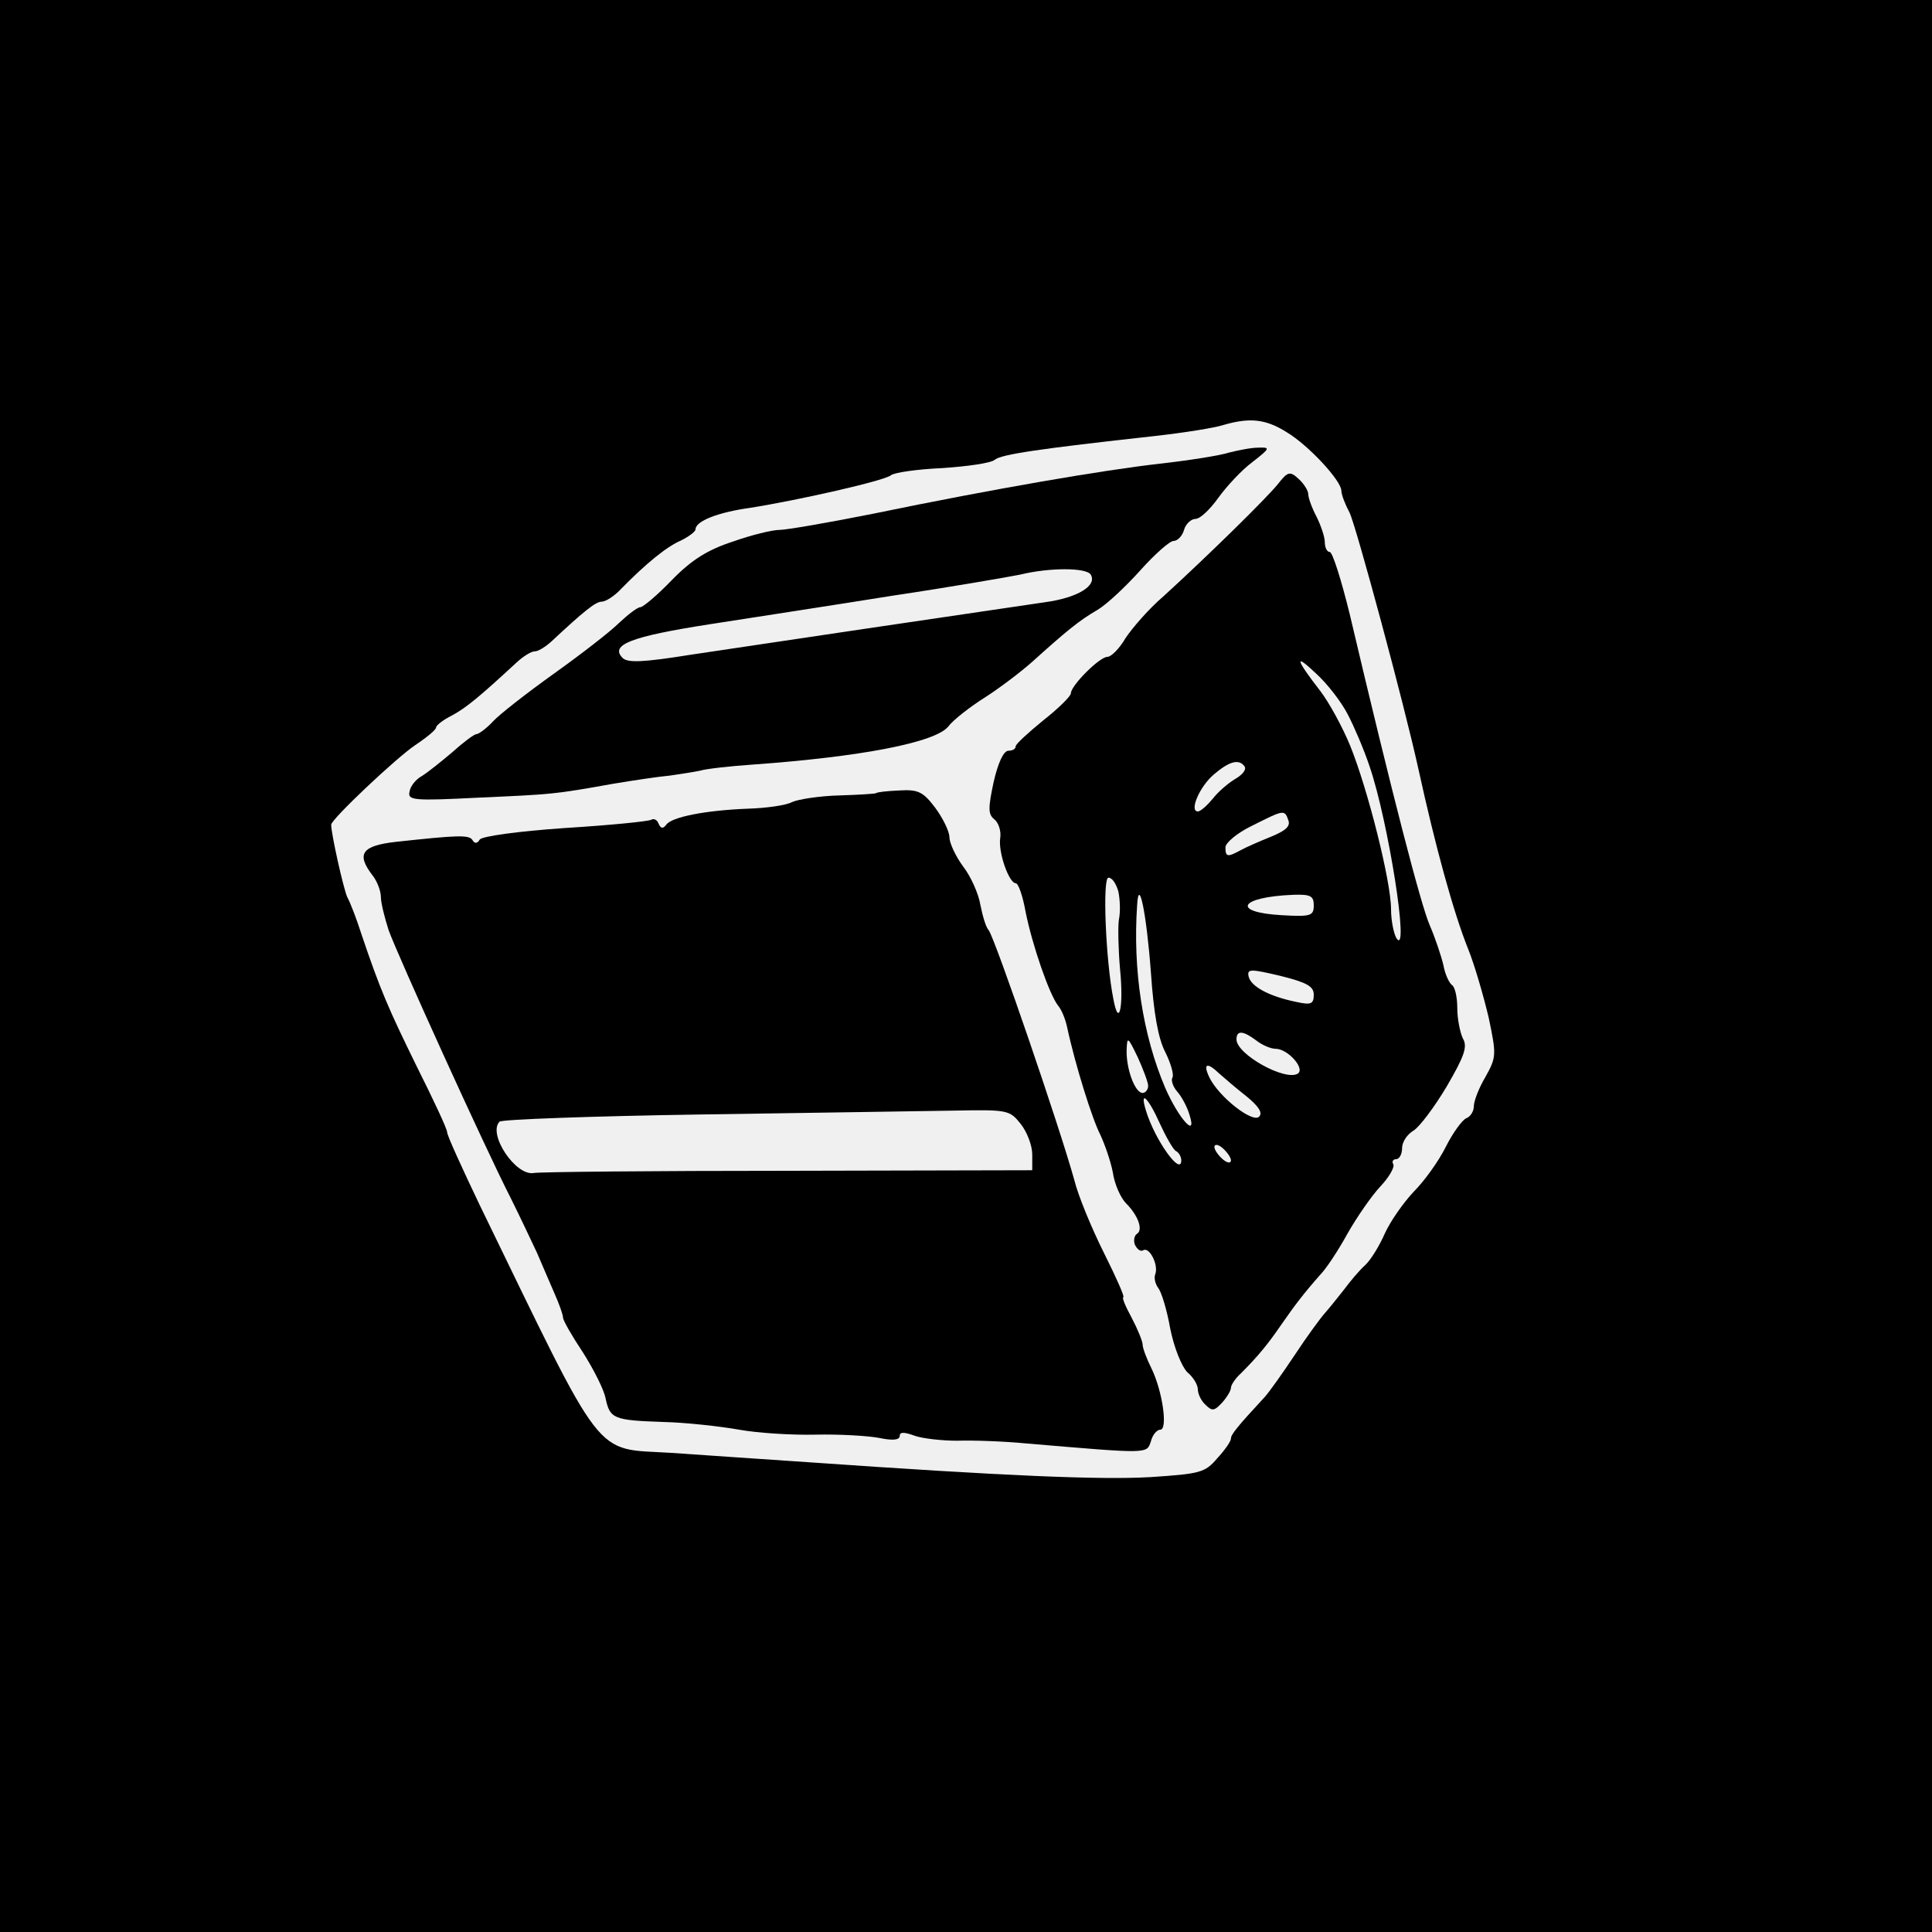
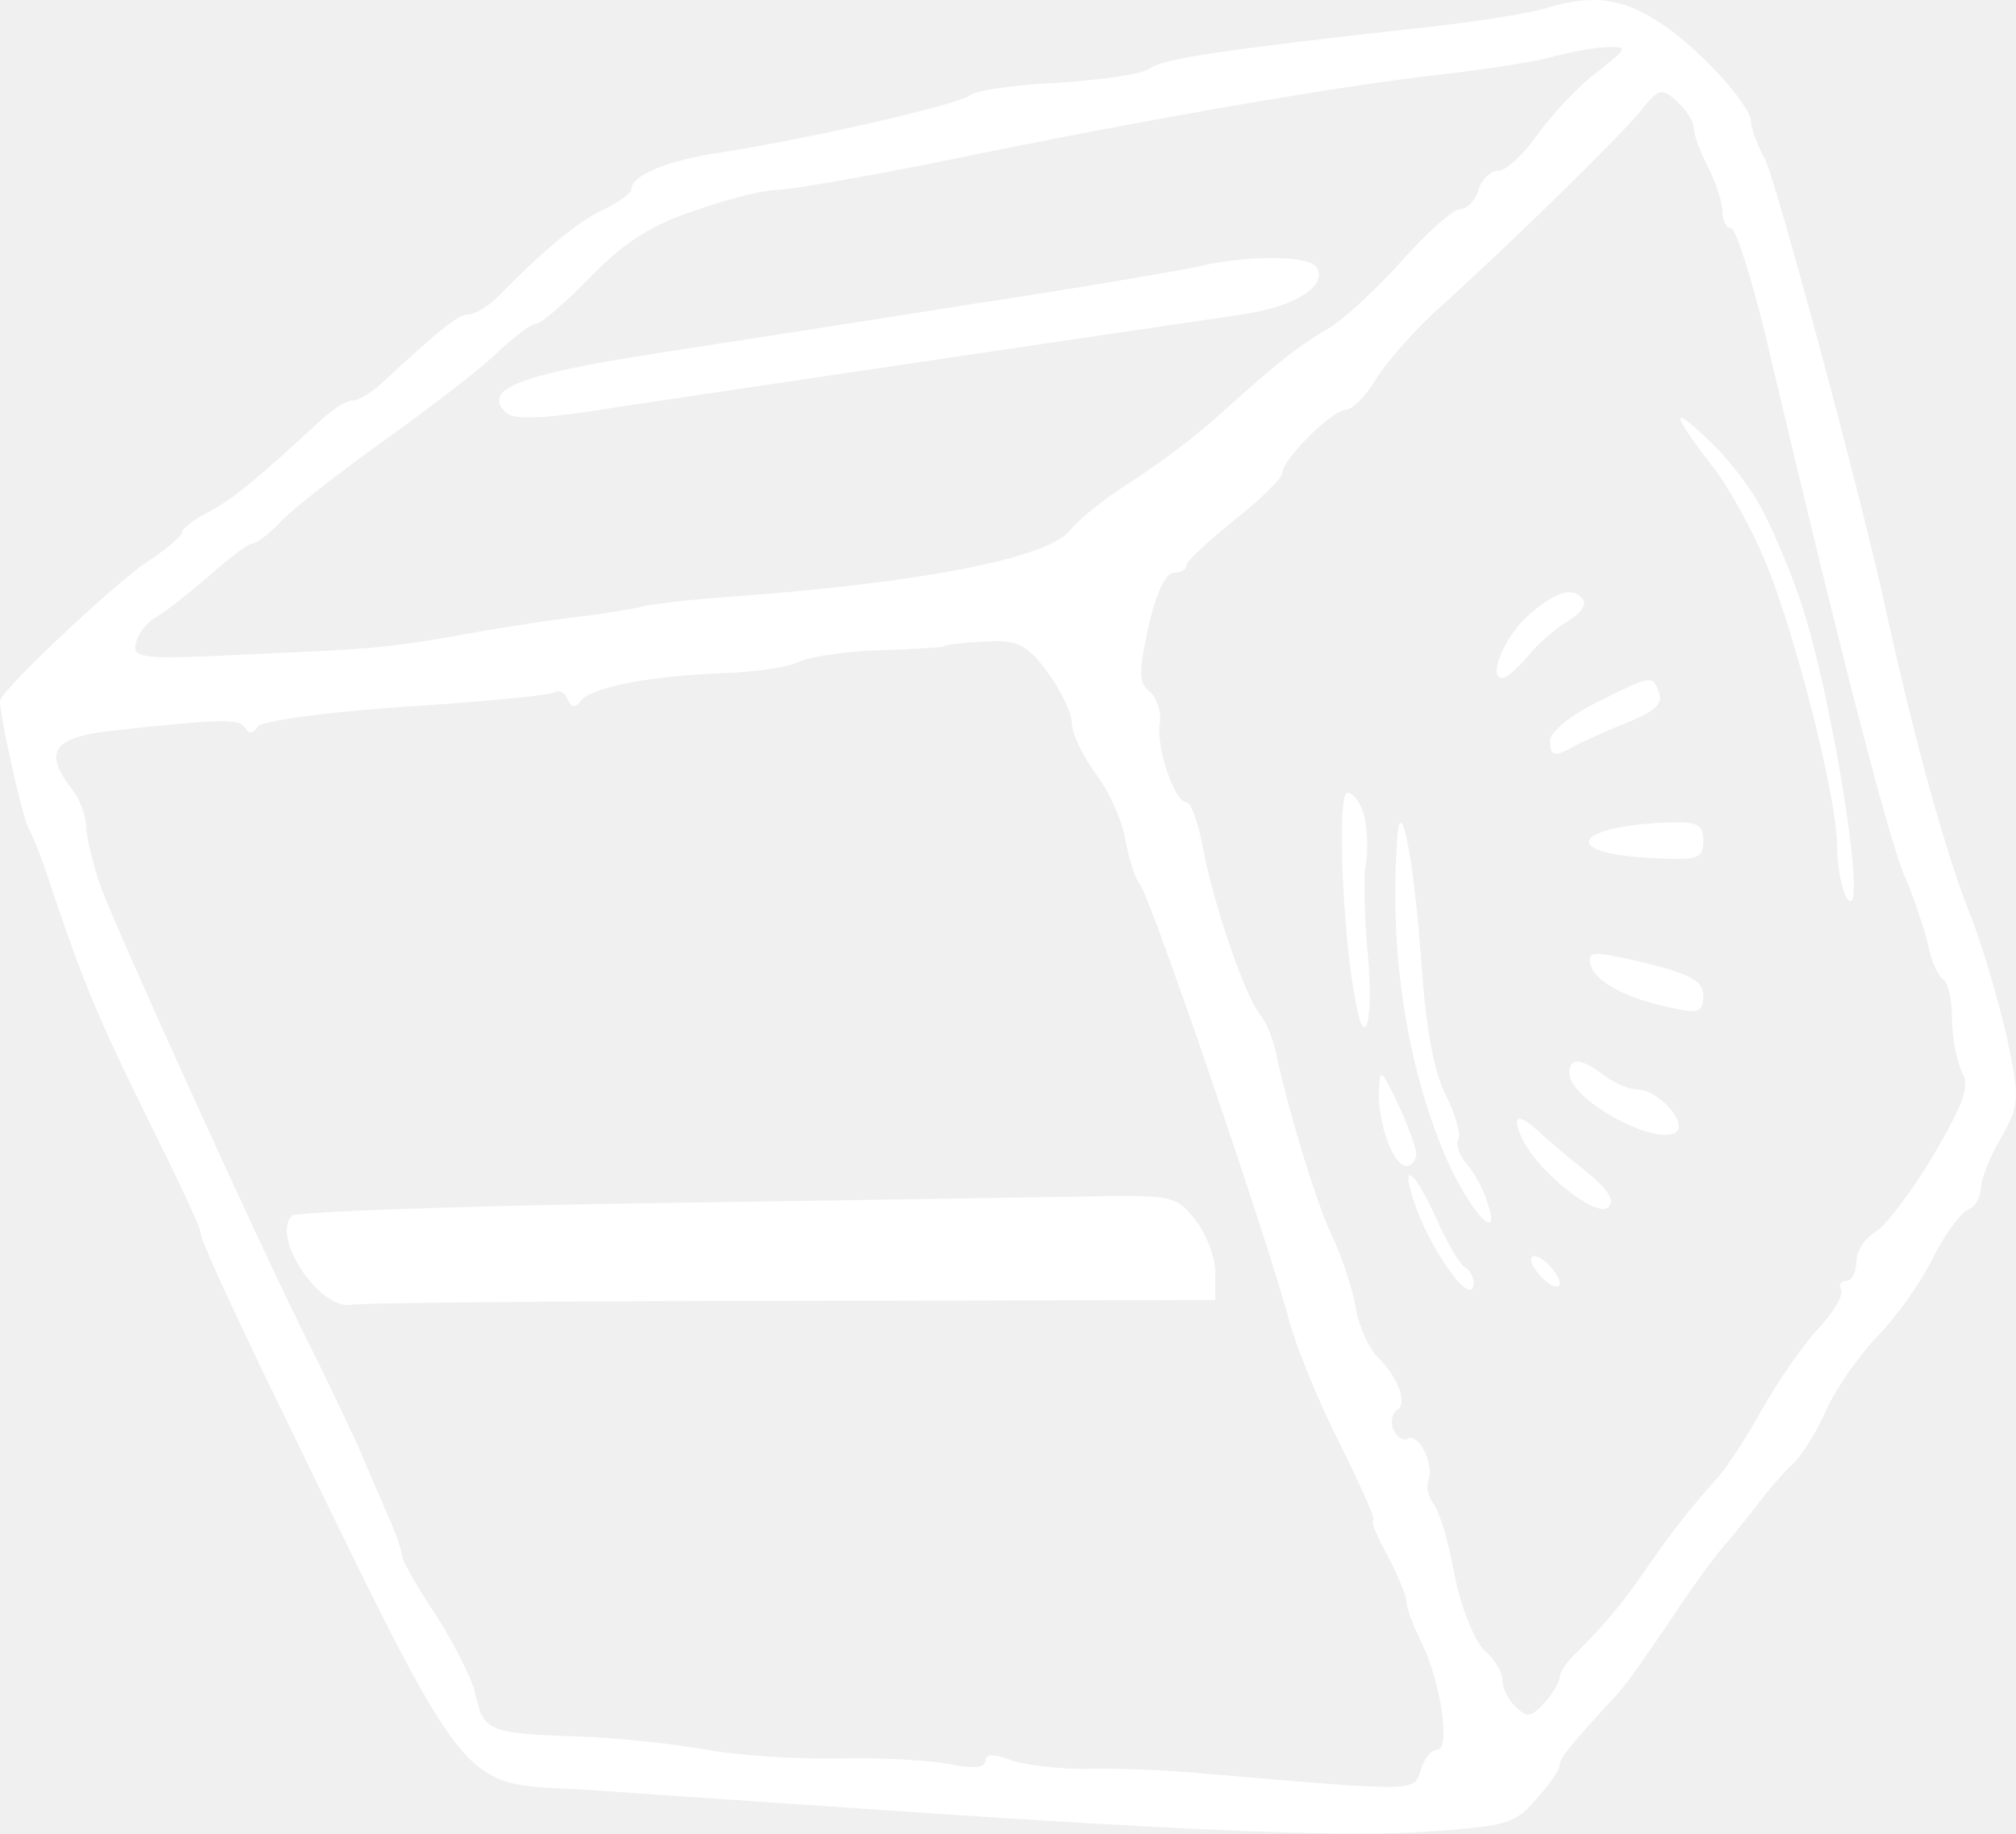
- <svg xmlns="http://www.w3.org/2000/svg" version="1.1" id="svg48" width="466.667" height="466.667" viewBox="0 0 466.667 466.667">
+ <svg xmlns="http://www.w3.org/2000/svg" version="1.1" id="svg48" width="280.913" height="255.454" viewBox="0 0 280.913 255.454">
  <defs id="defs52">
    <clipPath clipPathUnits="userSpaceOnUse" id="clipPath66">
      <path d="M 0,0 H 350 V 350 H 0 Z" id="path64" />
    </clipPath>
  </defs>
-   <g id="g56" transform="matrix(1.333333,0,0,-1.333333,-5.81548,492.8363)">
-     <g id="g60" transform="translate(4.36161,19.62725)">
+   <g id="g56" transform="matrix(1.333333,0,0,-1.333333,241.4454,435.7794)">
+     <g id="g60" transform="translate(-238.1172,28.52555)">
      <g id="g62" clip-path="url(#clipPath66)">
-         <path d="M 0,175 V 0 H 175 350 V 175 350 H 175 0 Z m 233.1,96.7 c 4,-2.4 9.9,-8.8 9.9,-10.6 0,-0.7 0.7,-2.5 1.5,-4 1.2,-2.5 9.9,-34.7 12.5,-46.6 3,-13.7 6.3,-25.8 9,-32.5 1.2,-3 2.8,-8.6 3.7,-12.4 1.4,-6.7 1.4,-7.1 -0.6,-10.7 -1.2,-2 -2.1,-4.4 -2.1,-5.3 0,-0.9 -0.6,-1.9 -1.4,-2.2 -0.7,-0.3 -2.4,-2.6 -3.7,-5.2 -1.3,-2.6 -3.9,-6.2 -5.8,-8.1 -1.8,-1.9 -4.2,-5.3 -5.2,-7.5 -1,-2.3 -2.6,-4.9 -3.6,-5.8 -1,-0.9 -2.7,-2.9 -3.8,-4.4 -1.1,-1.4 -2.7,-3.4 -3.5,-4.3 -0.8,-0.9 -3.3,-4.3 -5.4,-7.5 -2.2,-3.3 -4.6,-6.7 -5.5,-7.7 -5.1,-5.5 -6.1,-6.8 -6.1,-7.5 0,-0.5 -1.1,-2.1 -2.5,-3.6 -2.2,-2.6 -3.1,-2.8 -12.2,-3.4 -9,-0.5 -26.1,0.2 -61.8,2.7 -7.7,0.5 -18.9,1.3 -24.9,1.7 -14.3,0.9 -11.7,-2.4 -34.7,44.9 -3.2,6.7 -5.9,12.6 -5.9,13.2 0,0.6 -2.5,5.9 -5.5,11.9 -5.1,10.4 -6.6,13.8 -10.1,24.2 -0.8,2.5 -1.9,5.4 -2.5,6.5 -0.7,1.6 -2.9,11.4 -2.9,13.1 0,1 11.9,12.2 15.2,14.4 2.1,1.4 3.8,2.8 3.8,3.2 0,0.4 1.3,1.4 2.9,2.2 2.6,1.4 5.1,3.5 11.7,9.6 1.2,1.1 2.6,2 3.3,2 0.6,0 1.9,0.8 3,1.8 5.9,5.5 8,7.2 9.1,7.2 0.7,0 2.3,1 3.5,2.3 4.5,4.6 8.3,7.7 10.9,8.8 1.4,0.7 2.6,1.6 2.6,2 0,1.5 4.1,3.1 9.9,3.9 8.8,1.4 24.3,4.9 25.5,5.9 0.6,0.5 4.8,1.1 9.3,1.3 4.5,0.3 8.8,0.9 9.5,1.5 1.2,1 8.1,2 28.9,4.3 5.4,0.6 11,1.5 12.5,2 4.8,1.4 7.7,1.1 11.5,-1.3 z" style="fill:#000000;fill-opacity:1;fill-rule:nonzero;stroke:none" id="path68" />
-         <path d="m 222.6,268 c -1.5,-0.5 -7.1,-1.4 -12.5,-2 -10.4,-1.2 -29.3,-4.4 -52.1,-9.1 -8,-1.6 -15.6,-2.9 -16.8,-2.9 -1.3,0 -5,-0.9 -8.4,-2.1 -4.6,-1.5 -7.5,-3.3 -11.1,-7 -2.6,-2.7 -5.2,-4.9 -5.7,-4.9 -0.5,0 -2.2,-1.3 -3.8,-2.8 -1.6,-1.6 -6.9,-5.7 -11.8,-9.2 -4.9,-3.5 -9.9,-7.4 -11.1,-8.7 -1.2,-1.3 -2.6,-2.3 -3,-2.3 -0.4,0 -2.4,-1.5 -4.4,-3.3 -2,-1.7 -4.5,-3.7 -5.5,-4.3 -1.1,-0.6 -2.1,-1.9 -2.2,-2.8 -0.4,-1.6 0.7,-1.7 12.5,-1.1 13.4,0.6 13.7,0.6 24.3,2.5 3.6,0.6 8.2,1.3 10.4,1.5 2.1,0.3 4.6,0.7 5.5,0.9 0.9,0.3 5.2,0.8 9.6,1.1 19.5,1.4 33,4 35.3,6.9 0.9,1.2 4,3.6 6.7,5.3 2.8,1.8 6.6,4.7 8.6,6.5 6,5.4 8.4,7.4 11.7,9.3 1.7,1 5.2,4.3 7.8,7.2 2.6,2.9 5.3,5.3 6,5.3 0.7,0 1.6,0.9 1.9,2 0.3,1.1 1.3,2 2.1,2 0.8,0 2.6,1.7 4.1,3.8 1.5,2.1 4.3,5.1 6.2,6.5 3.2,2.5 3.3,2.7 1,2.6 -1.3,0 -3.7,-0.5 -5.3,-0.9 z m -25,-22.1 c 1.2,-2 -2.4,-4.2 -8.3,-5 -13,-1.9 -53.5,-7.9 -64.1,-9.5 -8.7,-1.4 -11.5,-1.5 -12.4,-0.6 -2.4,2.4 1.6,3.9 15.7,6.1 7.7,1.2 22.7,3.5 33.3,5.2 10.7,1.6 21,3.4 23,3.8 5.3,1.3 12,1.3 12.8,0 z" style="fill:#000000;fill-opacity:1;fill-rule:nonzero;stroke:none" id="path70" />
-         <path d="m 231.5,262.3 c -2.1,-2.6 -12.7,-13 -20.7,-20.3 -2.7,-2.3 -5.7,-5.8 -6.9,-7.6 -1.1,-1.9 -2.6,-3.4 -3.3,-3.4 -1.4,0 -6.6,-5.2 -6.6,-6.6 0,-0.5 -2.2,-2.7 -5,-4.9 -2.7,-2.2 -5,-4.3 -5,-4.7 0,-0.5 -0.6,-0.8 -1.3,-0.8 -0.9,0 -1.9,-2.2 -2.7,-5.7 -1,-4.7 -1,-5.8 0.1,-6.7 0.8,-0.6 1.3,-2.2 1.1,-3.4 -0.4,-2.6 1.6,-8.2 2.8,-8.2 0.5,0 1.3,-2.4 1.8,-5.2 1.2,-6 4.3,-15 5.9,-17 0.6,-0.7 1.3,-2.4 1.6,-3.8 1.5,-7 4.6,-16.8 6,-19.5 0.8,-1.7 1.9,-4.8 2.3,-6.9 0.3,-2.1 1.4,-4.6 2.4,-5.6 2.2,-2.2 3.1,-4.8 2,-5.5 -0.5,-0.3 -0.7,-1.2 -0.4,-2 0.4,-0.8 1,-1.3 1.5,-1 1.1,0.7 2.8,-2.6 2.2,-4.3 -0.3,-0.7 0,-1.8 0.5,-2.5 0.6,-0.7 1.6,-4 2.2,-7.4 0.7,-3.5 2.1,-6.9 3.1,-7.9 1.1,-0.9 1.9,-2.3 1.9,-3.1 0,-0.8 0.6,-2.1 1.4,-2.8 1.2,-1.2 1.6,-1.1 3,0.4 0.9,1 1.6,2.2 1.6,2.7 0,0.5 0.8,1.7 1.8,2.6 3.1,3.1 4.9,5.3 7.3,8.8 2.5,3.6 4.1,5.7 7.1,9.1 1,1 3.2,4.3 4.9,7.4 1.7,3 4.4,6.9 6,8.6 1.6,1.7 2.6,3.5 2.3,4 -0.3,0.5 0,0.9 0.5,0.9 0.6,0 1.1,0.9 1.1,2 0,1.1 0.9,2.5 2.1,3.2 1.1,0.7 3.8,4.3 6,8 3.2,5.5 3.8,7.2 2.9,8.7 -0.5,1.1 -1,3.5 -1,5.5 0,1.9 -0.4,3.7 -0.9,4.1 -0.5,0.3 -1.3,1.9 -1.6,3.6 -0.4,1.7 -1.5,5 -2.5,7.3 -1.6,3.7 -6.7,23.3 -14.5,56.4 -1.5,6.1 -3.1,11.2 -3.6,11.2 -0.5,0 -0.9,0.8 -0.9,1.8 0,0.9 -0.7,3 -1.5,4.6 -0.8,1.5 -1.5,3.4 -1.5,4.1 0,0.6 -0.8,1.9 -1.7,2.7 -1.6,1.5 -2,1.4 -3.8,-0.9 z m 12.7,-41.8 c 1.1,-2.1 2.9,-6.3 3.9,-9.3 3.4,-9.9 7.3,-34.7 4.9,-31.2 -0.5,0.8 -1,3.2 -1,5.3 0,5 -4.2,21.7 -7.4,29.6 -1.4,3.4 -3.8,7.8 -5.4,9.9 -4.5,5.8 -4.8,7 -0.8,3.2 2.1,-1.9 4.7,-5.3 5.8,-7.5 z m -18.7,-9.4 c 0.3,-0.6 -0.5,-1.5 -1.7,-2.2 -1.2,-0.7 -3.1,-2.3 -4.1,-3.6 -1,-1.2 -2.2,-2.3 -2.7,-2.3 -1.6,0 0.3,4.5 2.9,6.7 2.8,2.4 4.6,2.9 5.6,1.4 z m 7.9,-9.7 c 0.4,-1.1 -0.5,-1.9 -3.2,-3 -2,-0.8 -4.5,-1.9 -5.4,-2.4 -2.4,-1.3 -2.8,-1.3 -2.8,0.5 0,0.8 2.1,2.6 4.8,3.9 5.8,2.9 5.9,3 6.6,1 z m -30.8,-12.9 c 0.3,-1.4 0.4,-3.7 0.1,-5.1 -0.2,-1.3 -0.1,-5.4 0.2,-8.9 0.7,-6.9 -0.2,-10.9 -1.2,-5.5 -1.4,7 -2,22 -0.9,22 0.7,0 1.4,-1.1 1.8,-2.5 z m 5.9,-14.7 c 0.5,-7.3 1.3,-11.9 2.6,-14.4 1,-2 1.6,-4.1 1.3,-4.6 -0.3,-0.5 0.1,-1.7 0.9,-2.6 0.8,-0.9 1.8,-2.8 2.2,-4.2 1.4,-4.4 -2,-0.6 -4.4,4.9 -4.1,9.6 -5.9,21.4 -5.1,33.1 0.3,5.4 1.7,-1.5 2.5,-12.2 z M 238,186 c 0,-1.9 -0.5,-2.1 -5.7,-1.8 -9.3,0.5 -7.9,3.3 2,3.7 3.1,0.1 3.7,-0.2 3.7,-1.9 z m 0,-16.2 c 0,-1.7 -0.5,-1.9 -3.2,-1.3 -4.9,1 -8.2,2.8 -8.6,4.6 -0.3,1.4 0.3,1.4 5.8,0.1 4.8,-1.2 6,-1.9 6,-3.4 z m -10.4,-8.3 c 1,-0.8 2.6,-1.5 3.5,-1.5 2.2,0 5.4,-3.6 4,-4.5 -2.3,-1.4 -11.1,3.5 -11.1,6.2 0,1.7 1.2,1.6 3.6,-0.2 z M 208,153.3 c 0,-0.7 -0.5,-1.3 -1,-1.3 -1.4,0 -3,4.4 -2.9,7.8 0.1,2.5 0.2,2.4 2,-1.3 1,-2.2 1.9,-4.6 1.9,-5.2 z m 12.9,2.2 c 0.9,-0.8 3.1,-2.7 4.9,-4.1 2.2,-1.8 3,-3 2.3,-3.7 -1.2,-1.2 -7.3,3.6 -9,7.1 -1.2,2.5 -0.5,2.9 1.8,0.7 z m -10.8,-9 c 1.1,-2.4 2.4,-4.7 2.9,-5 0.6,-0.3 1,-1.1 1,-1.7 0,-3 -4.8,3.7 -6.4,9 -1.2,3.9 0.4,2.4 2.5,-2.3 z m 12.9,-6.7 c 0,-0.6 -0.7,-0.5 -1.5,0.2 -0.8,0.7 -1.5,1.7 -1.5,2.2 0,0.6 0.7,0.5 1.5,-0.2 0.8,-0.7 1.5,-1.7 1.5,-2.2 z" style="fill:#000000;fill-opacity:1;fill-rule:nonzero;stroke:none" id="path72" />
-         <path d="m 158.7,206.3 c -0.2,-0.1 -3.2,-0.3 -6.7,-0.4 -3.6,-0.1 -7.4,-0.7 -8.5,-1.2 -1.1,-0.6 -4.7,-1.1 -8,-1.2 -7.7,-0.3 -13.8,-1.5 -14.8,-2.9 -0.6,-0.8 -1,-0.7 -1.4,0.2 -0.2,0.6 -0.8,1 -1.3,0.7 -0.5,-0.3 -7.5,-1 -15.6,-1.5 -8.7,-0.6 -15.1,-1.5 -15.5,-2.1 -0.4,-0.7 -0.9,-0.8 -1.3,-0.1 -0.6,1 -2.7,0.9 -13.8,-0.3 -6.3,-0.7 -7.3,-2.2 -4.3,-6.1 0.8,-1 1.5,-2.8 1.5,-3.9 0,-1.1 0.7,-3.8 1.4,-6 1.7,-4.7 17.3,-39.1 22.1,-48.5 1.8,-3.6 3.9,-8.1 4.8,-10 0.8,-1.9 2.2,-5.1 3.1,-7.2 0.9,-2 1.6,-4 1.6,-4.5 0,-0.5 1.6,-3.3 3.6,-6.3 1.9,-3 3.8,-6.7 4.1,-8.3 0.8,-3.7 1.4,-4 10.4,-4.3 4.2,-0.1 10.4,-0.8 13.8,-1.4 3.3,-0.6 9.5,-1 13.8,-0.9 4.3,0.1 9.5,-0.2 11.6,-0.6 2.4,-0.5 3.7,-0.4 3.7,0.4 0,0.7 0.8,0.7 2.7,0 1.4,-0.5 4.9,-0.9 7.7,-0.9 2.8,0.1 8.5,-0.1 12.6,-0.5 22.4,-1.9 21.7,-1.9 22.5,0.4 0.3,1.2 1.1,2.1 1.7,2.1 1.4,0 0.4,7 -1.6,11.1 -0.9,1.8 -1.6,3.7 -1.6,4.3 0,0.6 -0.9,2.8 -2,4.9 -1.1,2 -1.8,3.7 -1.5,3.7 0.3,0 -1.3,3.6 -3.5,8 -2.2,4.4 -4.7,10.4 -5.4,13.3 -2.6,9.4 -14.3,43.6 -15.5,45.2 -0.5,0.5 -1.1,2.6 -1.5,4.6 -0.3,1.9 -1.7,5.1 -3.1,6.9 -1.4,1.9 -2.5,4.3 -2.5,5.3 0,1.1 -1.2,3.5 -2.6,5.4 -2.2,2.9 -3.1,3.3 -6.5,3.1 -2.2,-0.1 -4.1,-0.3 -4.2,-0.5 z m 26.2,-59.9 c 1.2,-1.5 2.1,-4 2.1,-5.5 V 138 l -44.2,-0.1 c -24.4,0 -45.1,-0.2 -46.1,-0.4 -3.3,-0.6 -8.4,7.1 -6.2,9.3 0.3,0.4 16.7,1 36.3,1.3 19.6,0.3 40.3,0.6 45.9,0.7 9.9,0.2 10.2,0.1 12.2,-2.4 z" style="fill:#000000;fill-opacity:1;fill-rule:nonzero;stroke:none" id="path74" />
+         <path id="path3191" style="display:inline;fill:#ffffff;fill-opacity:1;fill-rule:nonzero;stroke:none" d="m 189.921,271.346 c 2.437,0 4.312,-0.326 4.712,-0.976 1.2,-2 -2.4,-4.2 -8.3,-5 -13,-1.9 -53.5,-7.901 -64.1,-9.501 -8.7,-1.4 -11.5,-1.499 -12.4,-0.599 -2.4,2.4 1.6,3.9 15.7,6.1 7.7,1.2 22.7,3.5 33.3,5.2 10.7,1.6 21,3.4 23,3.8 2.65,0.65 5.65,0.976 8.087,0.976 z m 42.822,-16.689 c 0.296,-0.04 1.191,-0.762 2.691,-2.187 2.1,-1.9 4.699,-5.3 5.799,-7.5 1.1,-2.1 2.901,-6.299 3.901,-9.299 3.4,-9.9 7.3,-34.701 4.9,-31.201 -0.5,0.8 -1,3.201 -1,5.301 0,5 -4.2,21.699 -7.4,29.599 -1.4,3.4 -3.799,7.801 -5.399,9.901 -2.812,3.625 -3.984,5.453 -3.491,5.386 z m -11.682,-18.237 c 0.611,-0.005 1.099,-0.287 1.474,-0.85 0.3,-0.6 -0.501,-1.5 -1.701,-2.2 -1.2,-0.7 -3.1,-2.299 -4.1,-3.599 -1,-1.2 -2.2,-2.3 -2.7,-2.3 -1.6,0 0.3,4.5 2.9,6.7 1.75,1.5 3.109,2.257 4.126,2.249 z m 7.985,-9.211 c 0.838,0.138 1.039,-0.339 1.389,-1.339 0.4,-1.1 -0.501,-1.9 -3.201,-3 -2,-0.8 -4.499,-1.899 -5.399,-2.399 -2.4,-1.3 -2.801,-1.3 -2.801,0.5 0,0.8 2.1,2.601 4.8,3.901 2.9,1.45 4.374,2.2 5.212,2.338 z m -31.211,-11.738 c 0.7,0 1.399,-1.1 1.799,-2.5 0.3,-1.4 0.401,-3.701 0.101,-5.101 -0.2,-1.3 -0.101,-5.399 0.199,-8.899 0.7,-6.9 -0.2,-10.9 -1.2,-5.5 -1.4,7 -1.999,22 -0.899,22 z m 33.5,-3.101 c 3.1,0.1 3.7,-0.2 3.7,-1.9 0,-1.9 -0.5,-2.099 -5.7,-1.799 -9.3,0.5 -7.9,3.299 2,3.699 z m -27.895,-0.023 c 0.558,-0.164 1.495,-6.051 2.095,-14.076 0.5,-7.3 1.3,-11.901 2.6,-14.401 1,-2 1.601,-4.1 1.301,-4.6 -0.3,-0.5 0.099,-1.7 0.899,-2.6 0.8,-0.9 1.8,-2.8 2.2,-4.2 1.4,-4.4 -2,-0.6 -4.4,4.9 -4.1,9.6 -5.899,21.4 -5.099,33.1 0.075,1.35 0.218,1.931 0.404,1.876 z m 20.52,-13.714 c 0.8,0.013 2.326,-0.312 5.076,-0.962 4.8,-1.2 6,-1.9 6,-3.4 0,-1.7 -0.501,-1.899 -3.201,-1.299 -4.9,1 -8.2,2.8 -8.6,4.6 -0.15,0.7 -0.075,1.05 0.725,1.062 z m -2.024,-11.25 c 0.6,-0.037 1.5,-0.512 2.7,-1.412 1,-0.8 2.6,-1.5 3.5,-1.5 2.2,0 5.4,-3.6 4,-4.5 -2.3,-1.4 -11.099,3.501 -11.099,6.201 0,0.85 0.299,1.249 0.899,1.211 z m -20.527,-1.408 c 0.239,0.019 0.715,-0.923 1.727,-3.004 1,-2.2 1.9,-4.6 1.9,-5.2 0,-0.7 -0.5,-1.299 -1,-1.299 -1.4,0 -3,4.4 -2.9,7.8 0.044,1.094 0.088,1.689 0.274,1.704 z m 14.314,-4.592 c 0.312,0.138 1.062,-0.312 2.212,-1.412 0.9,-0.8 3.1,-2.7 4.9,-4.1 2.2,-1.8 3,-3 2.3,-3.7 -1.2,-1.2 -7.3,3.6 -9,7.1 -0.6,1.25 -0.724,1.975 -0.412,2.112 z m -11.377,-5.887 c 0.36,0.1 1.477,-1.587 2.789,-4.525 1.1,-2.4 2.4,-4.7 2.9,-5 0.6,-0.3 1,-1.101 1,-1.701 0,-3 -4.8,3.7 -6.4,9 -0.45,1.462 -0.506,2.165 -0.29,2.225 z m -28.809,-2.164 c 4.355,-0.061 4.898,-0.586 6.398,-2.461 1.2,-1.5 2.101,-4 2.101,-5.5 v -2.9 l -44.2,-0.1 c -24.4,0 -45.1,-0.2 -46.1,-0.4 -3.3,-0.6 -8.399,7.1 -6.199,9.3 0.3,0.4 16.699,0.999 36.299,1.299 19.6,0.3 40.301,0.6 45.901,0.7 2.475,0.05 4.349,0.082 5.801,0.061 z m 41.949,-6.274 c 0.275,-0.037 0.65,-0.237 1.05,-0.587 0.8,-0.7 1.5,-1.7 1.5,-2.2 0,-0.6 -0.7,-0.499 -1.5,0.201 -0.8,0.7 -1.5,1.7 -1.5,2.2 0,0.3 0.175,0.424 0.45,0.387 z m 5.896,131.249 c -1.413,-0.026 -2.946,-0.313 -4.746,-0.838 -1.5,-0.5 -7.1,-1.4 -12.5,-2 -20.8,-2.3 -27.7,-3.299 -28.9,-4.299 -0.7,-0.6 -5.001,-1.2 -9.501,-1.5 -4.5,-0.2 -8.699,-0.801 -9.299,-1.301 -1.2,-1 -16.7,-4.5 -25.5,-5.9 -5.8,-0.8 -9.901,-2.399 -9.901,-3.899 0,-0.4 -1.2,-1.3 -2.6,-2 -2.6,-1.1 -6.4,-4.201 -10.9,-8.801 -1.2,-1.3 -2.8,-2.3 -3.5,-2.3 -1.1,0 -3.2,-1.7 -9.1,-7.2 -1.1,-1 -2.4,-1.8 -3,-1.8 -0.7,0 -2.1,-0.9 -3.3,-2 -6.6,-6.1 -9.1,-8.201 -11.7,-9.601 -1.6,-0.8 -2.9,-1.8 -2.9,-2.2 0,-0.4 -1.7,-1.799 -3.8,-3.199 -3.3,-2.2 -15.201,-13.401 -15.201,-14.401 0,-1.7 2.2,-11.5 2.9,-13.1 0.6,-1.1 1.7,-4 2.5,-6.5 3.5,-10.4 5,-13.799 10.1,-24.199 3,-6 5.499,-11.3 5.499,-11.9 0,-0.6 2.7,-6.5 5.9,-13.2 23,-47.3 20.399,-44 34.699,-44.9 6,-0.4 17.201,-1.201 24.901,-1.701 35.7,-2.5 52.8,-3.2 61.8,-2.7 9.1,0.6 9.999,0.8 12.199,3.4 1.4,1.5 2.5,3.101 2.5,3.601 0,0.7 1,2 6.1,7.5 0.9,1 3.3,4.399 5.5,7.699 2.1,3.2 4.599,6.6 5.399,7.5 0.8,0.9 2.401,2.901 3.501,4.301 1.1,1.5 2.8,3.5 3.8,4.4 1,0.9 2.599,3.499 3.599,5.799 1,2.2 3.4,5.6 5.2,7.5 1.9,1.9 4.501,5.501 5.801,8.101 1.3,2.6 2.999,4.899 3.699,5.199 0.8,0.3 1.4,1.3 1.4,2.2 0,0.9 0.901,3.3 2.101,5.3 2,3.6 1.999,4.001 0.599,10.701 -0.9,3.8 -2.499,9.4 -3.699,12.4 -2.7,6.7 -6,18.801 -9,32.5 -2.6,11.9 -11.301,44.1 -12.501,46.6 -0.8,1.5 -1.5,3.3 -1.5,4 0,1.8 -5.899,8.2 -9.899,10.6 -1.9,1.2 -3.576,1.874 -5.376,2.074 -0.45,0.05 -0.907,0.072 -1.378,0.063 z m 1.554,-4.938 c 2.3,0.1 2.199,-0.099 -1,-2.599 -1.9,-1.4 -4.699,-4.401 -6.199,-6.501 -1.5,-2.1 -3.3,-3.8 -4.1,-3.8 -0.8,0 -1.801,-0.9 -2.101,-2 -0.3,-1.1 -1.2,-2.001 -1.9,-2.001 -0.7,0 -3.4,-2.4 -6,-5.3 -2.6,-2.9 -6.1,-6.2 -7.8,-7.2 -3.3,-1.9 -5.7,-3.9 -11.7,-9.3 -2,-1.8 -5.8,-4.7 -8.6,-6.5 -2.7,-1.7 -5.8,-4.1 -6.7,-5.3 -2.3,-2.9 -15.8,-5.501 -35.3,-6.901 -4.4,-0.3 -8.699,-0.8 -9.599,-1.1 -0.9,-0.2 -3.4,-0.599 -5.5,-0.899 -2.2,-0.2 -6.8,-0.9 -10.4,-1.5 -10.6,-1.9 -10.9,-1.9 -24.3,-2.5 -11.8,-0.6 -12.9,-0.5 -12.5,1.1 0.1,0.9 1.1,2.201 2.2,2.801 1,0.6 3.5,2.599 5.5,4.299 2,1.8 3.999,3.3 4.399,3.3 0.4,0 1.8,1 3,2.3 1.2,1.3 6.201,5.2 11.101,8.7 4.9,3.5 10.199,7.601 11.799,9.201 1.6,1.5 3.301,2.799 3.801,2.799 0.5,0 3.1,2.2 5.7,4.9 3.6,3.7 6.499,5.5 11.099,7 3.4,1.2 7.101,2.101 8.401,2.101 1.2,0 8.8,1.299 16.8,2.899 22.8,4.7 41.699,7.901 52.099,9.101 5.4,0.6 11.001,1.5 12.501,2 1.6,0.4 4,0.899 5.3,0.899 z m 5.969,-4.718 c 0.4,-0.081 0.831,-0.419 1.431,-0.981 0.9,-0.8 1.699,-2.1 1.699,-2.7 0,-0.7 0.7,-2.6 1.5,-4.1 0.8,-1.6 1.5,-3.7 1.5,-4.6 0,-1 0.401,-1.8 0.901,-1.8 0.5,0 2.099,-5.1 3.599,-11.2 7.8,-33.1 12.9,-52.699 14.5,-56.399 1,-2.3 2.1,-5.601 2.5,-7.301 0.3,-1.7 1.1,-3.299 1.6,-3.599 0.5,-0.4 0.899,-2.2 0.899,-4.1 0,-2 0.5,-4.4 1,-5.5 0.9,-1.5 0.3,-3.2 -2.9,-8.7 -2.2,-3.7 -4.9,-7.3 -6,-8 -1.2,-0.7 -2.099,-2.101 -2.099,-3.201 0,-1.1 -0.5,-2 -1.1,-2 -0.5,0 -0.801,-0.401 -0.501,-0.901 0.3,-0.5 -0.7,-2.299 -2.3,-3.999 -1.6,-1.7 -4.3,-5.6 -6,-8.6 -1.7,-3.1 -3.9,-6.4 -4.9,-7.4 -3,-3.4 -4.6,-5.5 -7.1,-9.1 -2.4,-3.5 -4.199,-5.701 -7.299,-8.801 -1,-0.9 -1.8,-2.1 -1.8,-2.6 0,-0.5 -0.7,-1.7 -1.6,-2.7 -1.4,-1.5 -1.8,-1.6 -3,-0.4 -0.8,0.7 -1.4,2.001 -1.4,2.801 0,0.8 -0.8,2.2 -1.9,3.1 -1,1 -2.4,4.4 -3.1,7.9 -0.6,3.4 -1.6,6.7 -2.2,7.4 -0.5,0.7 -0.801,1.799 -0.501,2.499 0.6,1.7 -1.1,5.001 -2.2,4.301 -0.5,-0.3 -1.1,0.199 -1.5,0.999 -0.3,0.8 -0.099,1.701 0.401,2.001 1.1,0.7 0.199,3.299 -2.001,5.499 -1,1 -2.099,3.5 -2.399,5.6 -0.4,2.1 -1.5,5.201 -2.3,6.901 -1.4,2.7 -4.5,12.5 -6,19.5 -0.3,1.4 -1.001,3.1 -1.601,3.8 -1.6,2 -4.699,11 -5.899,17 -0.5,2.8 -1.3,5.2 -1.8,5.2 -1.2,0 -3.201,5.6 -2.801,8.2 0.2,1.2 -0.3,2.8 -1.1,3.4 -1.1,0.9 -1.1,2 -0.1,6.7 0.8,3.5 1.8,5.7 2.7,5.7 0.7,0 1.301,0.3 1.301,0.8 0,0.4 2.3,2.501 5,4.701 2.8,2.2 5.001,4.4 5.001,4.9 0,1.4 5.199,6.599 6.599,6.599 0.7,0 2.2,1.5 3.3,3.4 1.2,1.8 4.199,5.301 6.899,7.601 8,7.3 18.601,17.7 20.701,20.3 1.125,1.438 1.703,2.016 2.369,1.881 z m -69.804,-57.338 c 2.48,0.018 3.41,-0.605 5.335,-3.142 1.4,-1.9 2.6,-4.301 2.6,-5.401 0,-1 1.1,-3.4 2.5,-5.3 1.4,-1.8 2.8,-4.999 3.1,-6.899 0.4,-2 1,-4.101 1.5,-4.601 1.2,-1.6 12.9,-35.799 15.5,-45.199 0.7,-2.9 3.201,-8.901 5.401,-13.301 2.2,-4.4 3.8,-8 3.5,-8 -0.3,0 0.4,-1.7 1.5,-3.7 1.1,-2.1 2,-4.3 2,-4.9 0,-0.6 0.7,-2.499 1.6,-4.299 2,-4.1 3.001,-11.101 1.601,-11.101 -0.6,0 -1.401,-0.901 -1.701,-2.101 -0.8,-2.3 -0.1,-2.3 -22.5,-0.4 -4.1,0.4 -9.799,0.601 -12.599,0.501 -2.8,0 -6.301,0.399 -7.701,0.899 -1.9,0.7 -2.7,0.7 -2.7,0 0,-0.8 -1.3,-0.9 -3.7,-0.4 -2.1,0.4 -7.3,0.701 -11.6,0.601 -4.3,-0.1 -10.5,0.299 -13.8,0.899 -3.4,0.6 -9.6,1.3 -13.8,1.4 -9,0.3 -9.599,0.599 -10.399,4.299 -0.3,1.6 -2.2,5.3 -4.1,8.3 -2,3 -3.601,5.8 -3.601,6.3 0,0.5 -0.7,2.5 -1.6,4.5 -0.9,2.1 -2.3,5.3 -3.1,7.2 -0.9,1.9 -3,6.401 -4.8,10 -4.8,9.4 -20.4,43.8 -22.1,48.5 -0.7,2.2 -1.4,4.9 -1.4,6 0,1.1 -0.7,2.901 -1.5,3.901 -3,3.9 -1.999,5.4 4.301,6.1 11.1,1.2 13.199,1.3 13.799,0.3 0.4,-0.7 0.901,-0.6 1.301,0.1 0.4,0.6 6.8,1.501 15.5,2.101 8.1,0.5 15.101,1.2 15.601,1.5 0.5,0.3 1.099,-0.1 1.299,-0.7 0.4,-0.9 0.8,-1.001 1.4,-0.201 1,1.4 7.101,2.6 14.801,2.9 3.3,0.1 6.9,0.6 8,1.2 1.1,0.5 4.9,1.1 8.5,1.2 3.5,0.1 6.499,0.301 6.699,0.401 0.1,0.2 2.001,0.4 4.201,0.5 0.425,0.025 0.81,0.04 1.165,0.043 z" />
      </g>
    </g>
  </g>
</svg>
